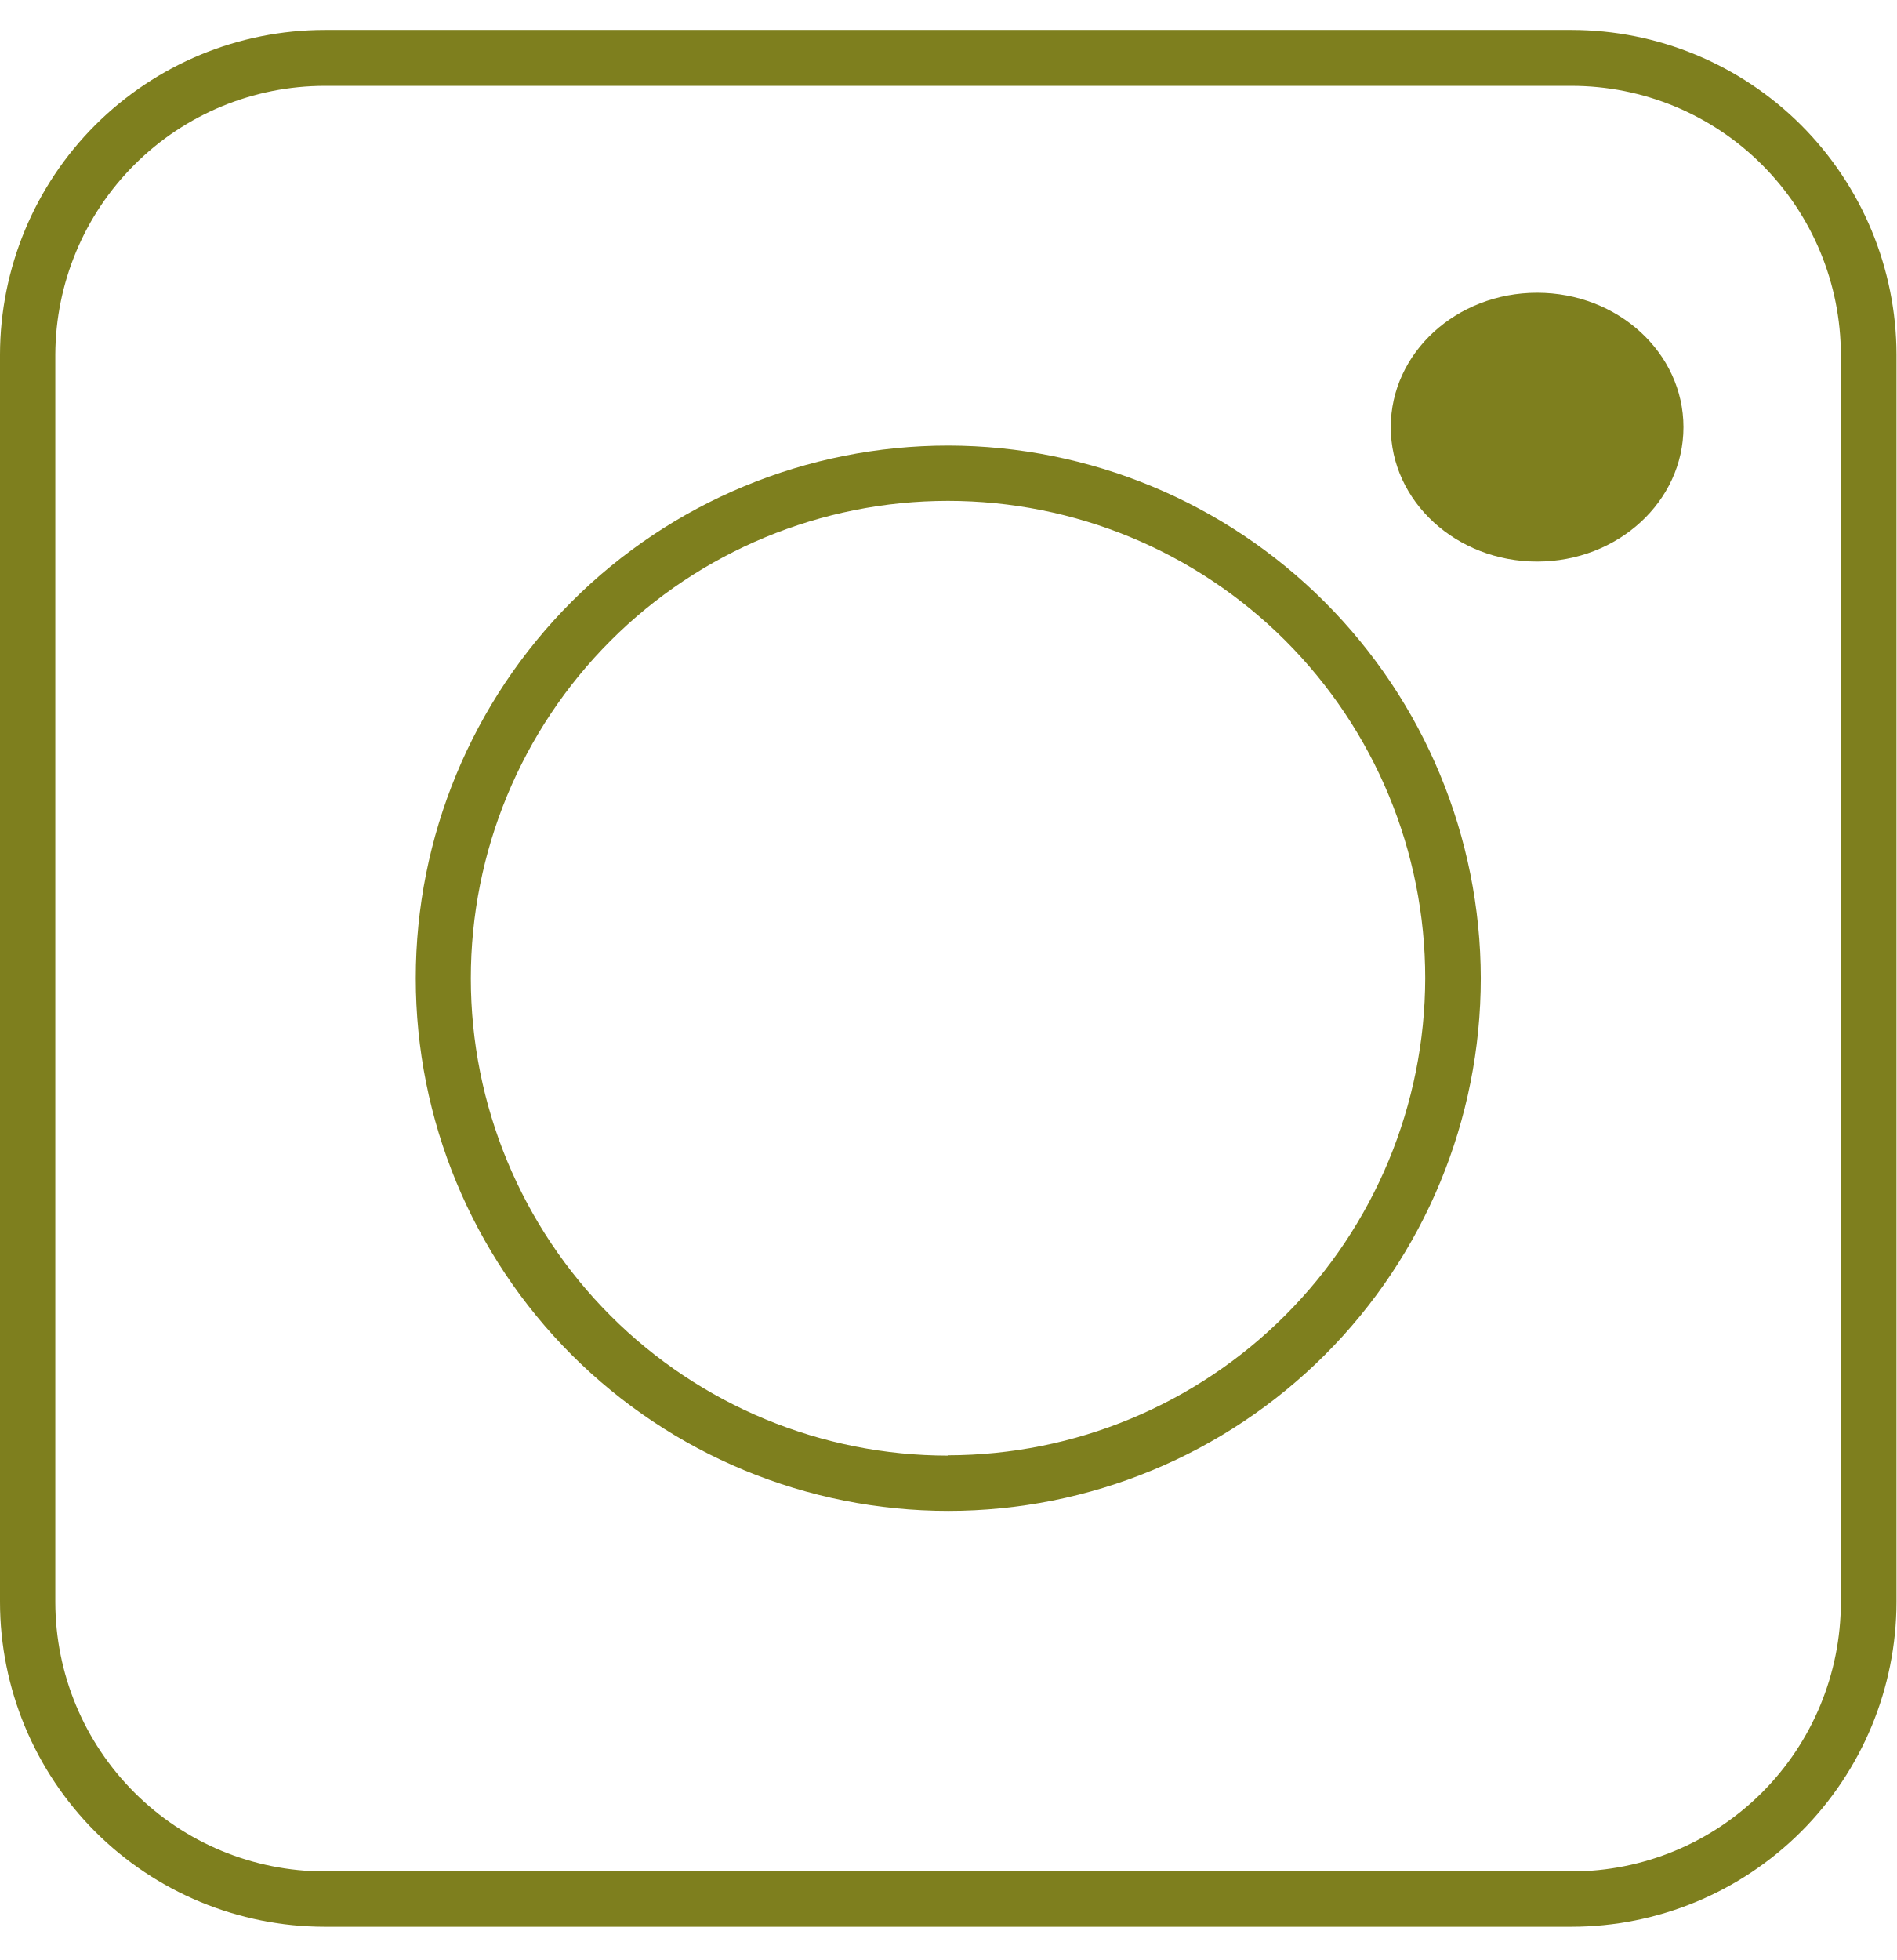
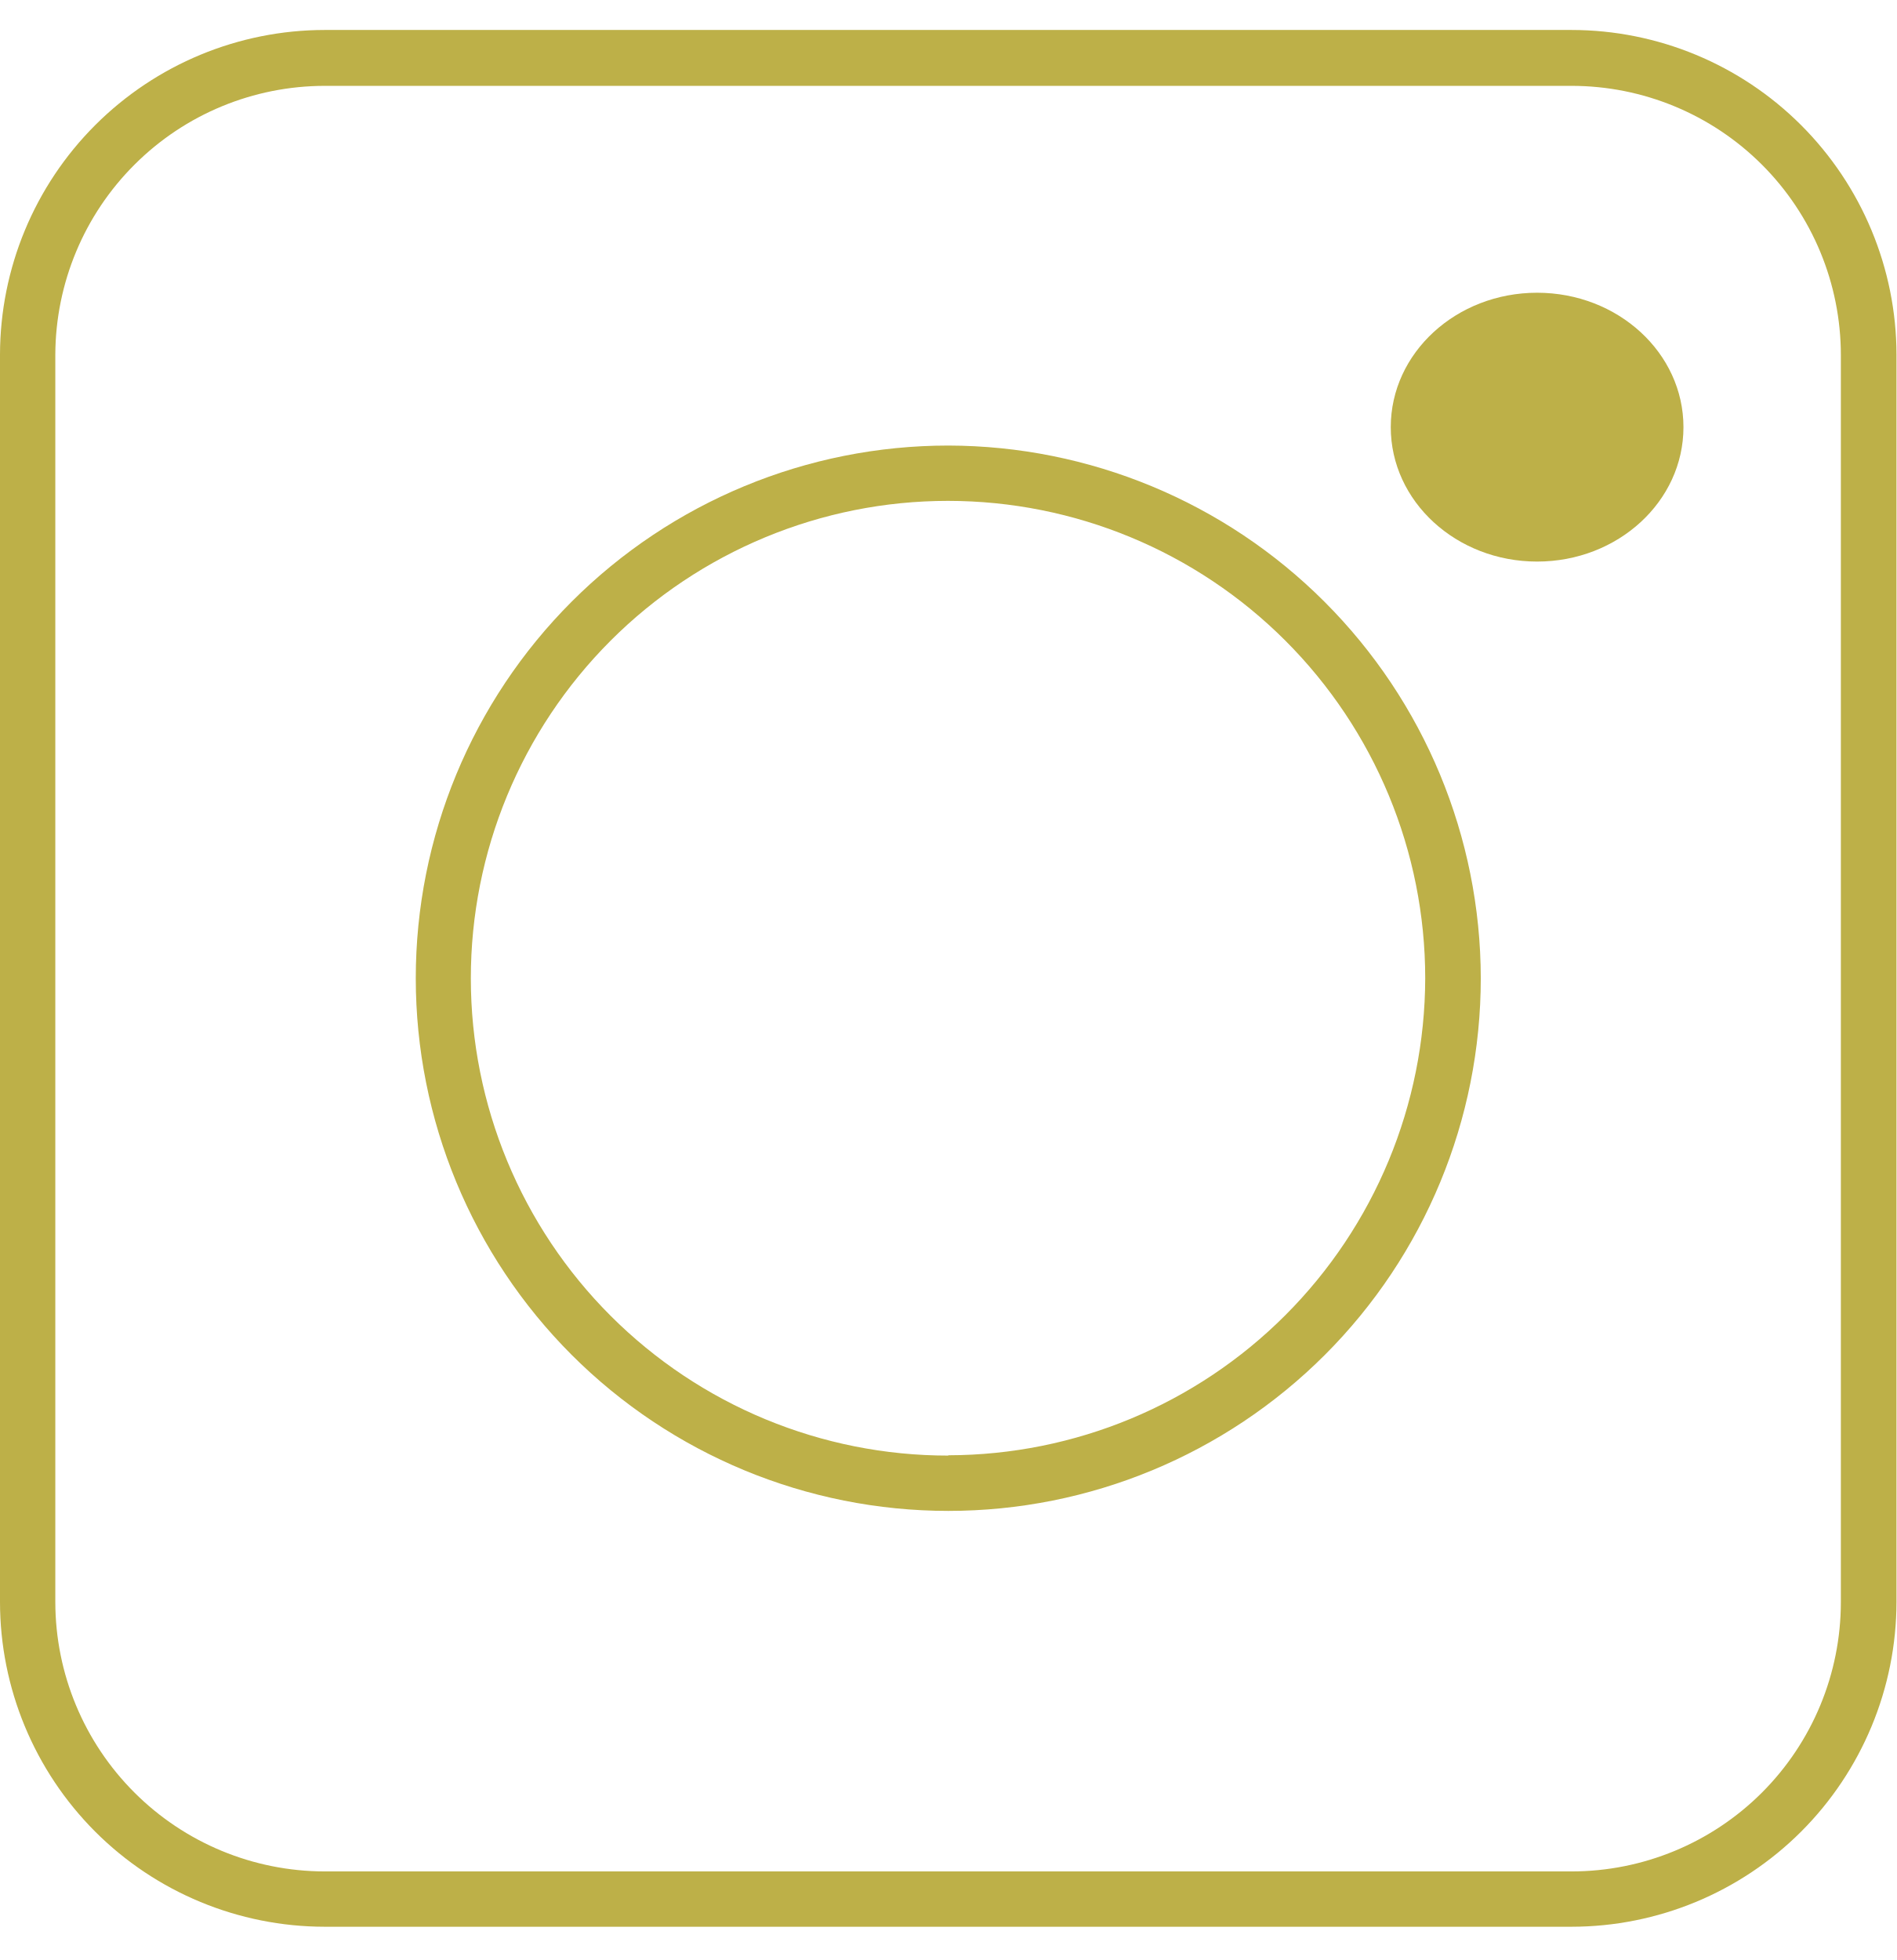
<svg xmlns="http://www.w3.org/2000/svg" width="30" height="31" viewBox="0 0 30 31" fill="none" class="icon">
-   <ellipse cx="24.315" cy="6.756" rx="2.315" ry="2.126" fill="#7E7F1E" />
-   <path d="M24.86 0.474H5.136C3.775 0.475 2.47 1.016 1.507 1.978C0.544 2.94 0.003 4.245 0 5.606V25.338C0.001 26.7 0.543 28.005 1.505 28.969C2.468 29.932 3.774 30.473 5.136 30.474H24.86C26.222 30.473 27.528 29.932 28.492 28.969C29.455 28.006 29.998 26.7 30 25.338V5.606C29.997 4.245 29.453 2.94 28.49 1.978C27.527 1.016 26.221 0.475 24.86 0.474H24.86ZM29.12 25.342C29.119 26.472 28.67 27.554 27.871 28.353C27.072 29.151 25.989 29.599 24.86 29.599H5.136C4.007 29.598 2.924 29.149 2.126 28.351C1.327 27.553 0.877 26.471 0.875 25.342V5.606C0.88 4.478 1.331 3.398 2.129 2.603C2.927 1.806 4.008 1.359 5.136 1.358H24.86C25.989 1.358 27.072 1.806 27.871 2.604C28.67 3.402 29.119 4.485 29.12 5.614V25.342Z" fill="#7E7F1E" />
-   <path d="M15.001 7.047C12.767 7.047 10.624 7.935 9.044 9.515C7.464 11.095 6.577 13.238 6.577 15.472C6.577 17.707 7.464 19.85 9.044 21.43C10.624 23.009 12.767 23.897 15.001 23.897C17.235 23.897 19.377 23.009 20.957 21.43C22.537 19.85 23.424 17.707 23.424 15.472C23.421 13.239 22.532 11.098 20.953 9.519C19.374 7.939 17.234 7.051 15.001 7.047L15.001 7.047ZM15.001 23.021V23.022C12.998 23.023 11.078 22.229 9.661 20.813C8.245 19.398 7.448 17.477 7.448 15.475C7.447 13.472 8.242 11.552 9.657 10.135C11.072 8.719 12.993 7.922 14.995 7.922C16.997 7.922 18.917 8.717 20.333 10.133C21.749 11.549 22.545 13.469 22.545 15.472C22.541 17.472 21.745 19.389 20.331 20.803C18.917 22.218 17 23.014 15.001 23.017V23.021Z" fill="#7E7F1E" />
+   <ellipse cx="24.315" cy="6.756" rx="2.315" ry="2.126" fill="#BDB048" />
+   <path d="M24.86 0.474H5.136C3.775 0.475 2.47 1.016 1.507 1.978C0.544 2.94 0.003 4.245 0 5.606V25.338C0.001 26.7 0.543 28.005 1.505 28.969C2.468 29.932 3.774 30.473 5.136 30.474H24.86C26.222 30.473 27.528 29.932 28.492 28.969C29.455 28.006 29.998 26.7 30 25.338V5.606C29.997 4.245 29.453 2.94 28.49 1.978C27.527 1.016 26.221 0.475 24.86 0.474H24.86ZM29.12 25.342C29.119 26.472 28.67 27.554 27.871 28.353C27.072 29.151 25.989 29.599 24.86 29.599H5.136C4.007 29.598 2.924 29.149 2.126 28.351C1.327 27.553 0.877 26.471 0.875 25.342V5.606C0.88 4.478 1.331 3.398 2.129 2.603C2.927 1.806 4.008 1.359 5.136 1.358H24.86C25.989 1.358 27.072 1.806 27.871 2.604C28.67 3.402 29.119 4.485 29.12 5.614V25.342Z" fill="#BDB048" />
+   <path d="M15.001 7.047C12.767 7.047 10.624 7.935 9.044 9.515C7.464 11.095 6.577 13.238 6.577 15.472C6.577 17.707 7.464 19.85 9.044 21.43C10.624 23.009 12.767 23.897 15.001 23.897C17.235 23.897 19.377 23.009 20.957 21.43C22.537 19.85 23.424 17.707 23.424 15.472C23.421 13.239 22.532 11.098 20.953 9.519C19.374 7.939 17.234 7.051 15.001 7.047L15.001 7.047ZM15.001 23.021V23.022C12.998 23.023 11.078 22.229 9.661 20.813C8.245 19.398 7.448 17.477 7.448 15.475C7.447 13.472 8.242 11.552 9.657 10.135C11.072 8.719 12.993 7.922 14.995 7.922C16.997 7.922 18.917 8.717 20.333 10.133C21.749 11.549 22.545 13.469 22.545 15.472C22.541 17.472 21.745 19.389 20.331 20.803C18.917 22.218 17 23.014 15.001 23.017V23.021Z" fill="#BDB048" />
</svg>
